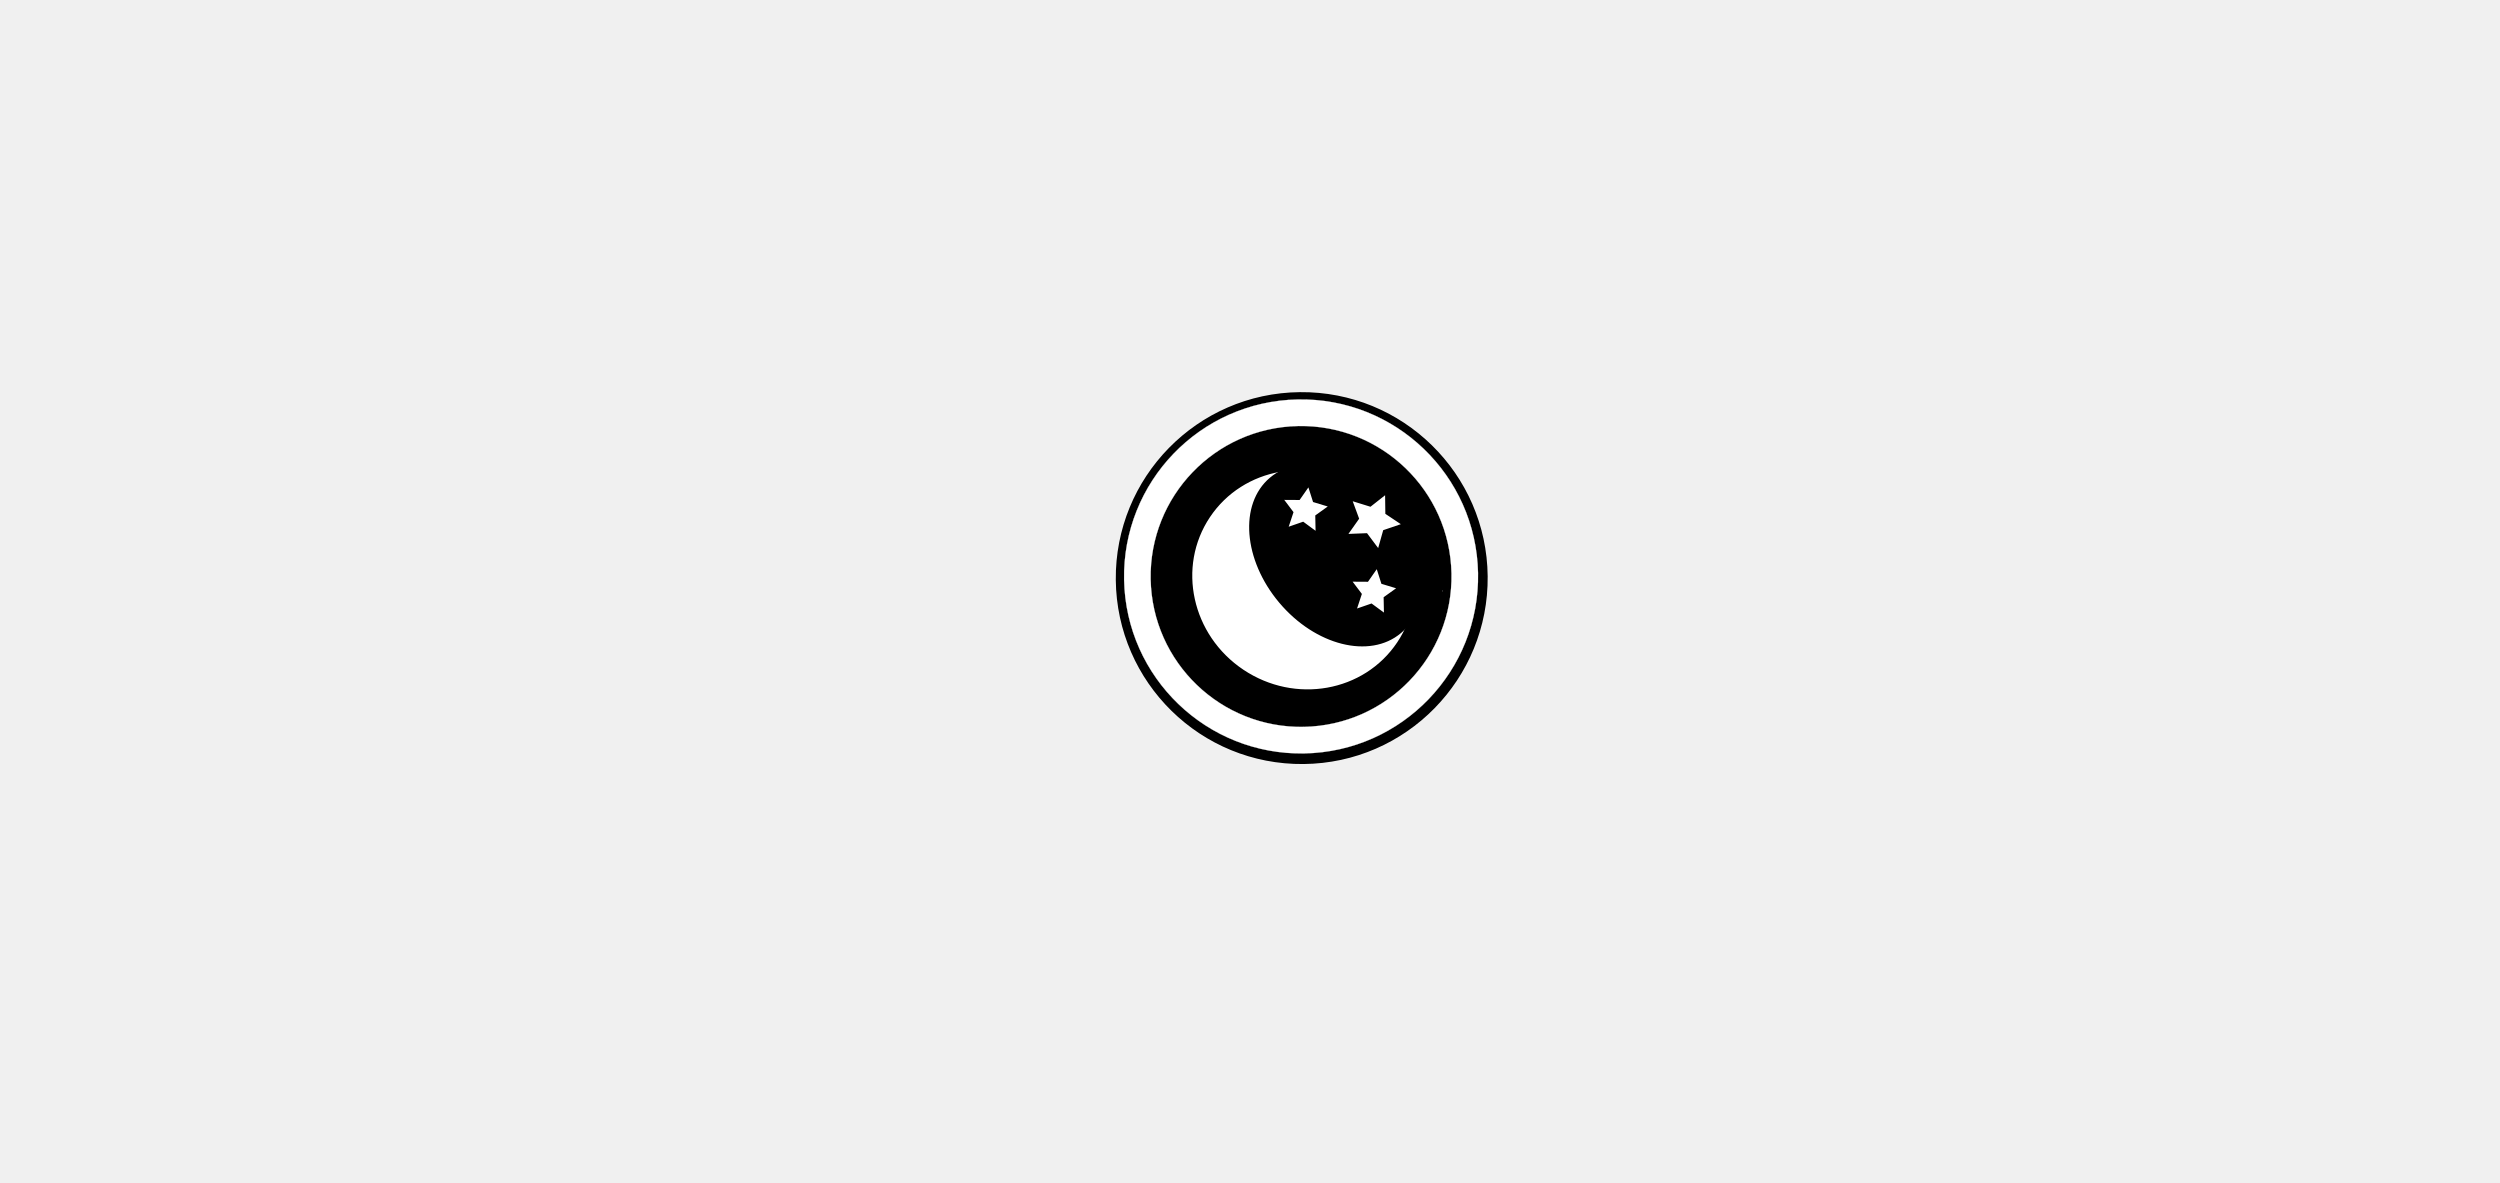
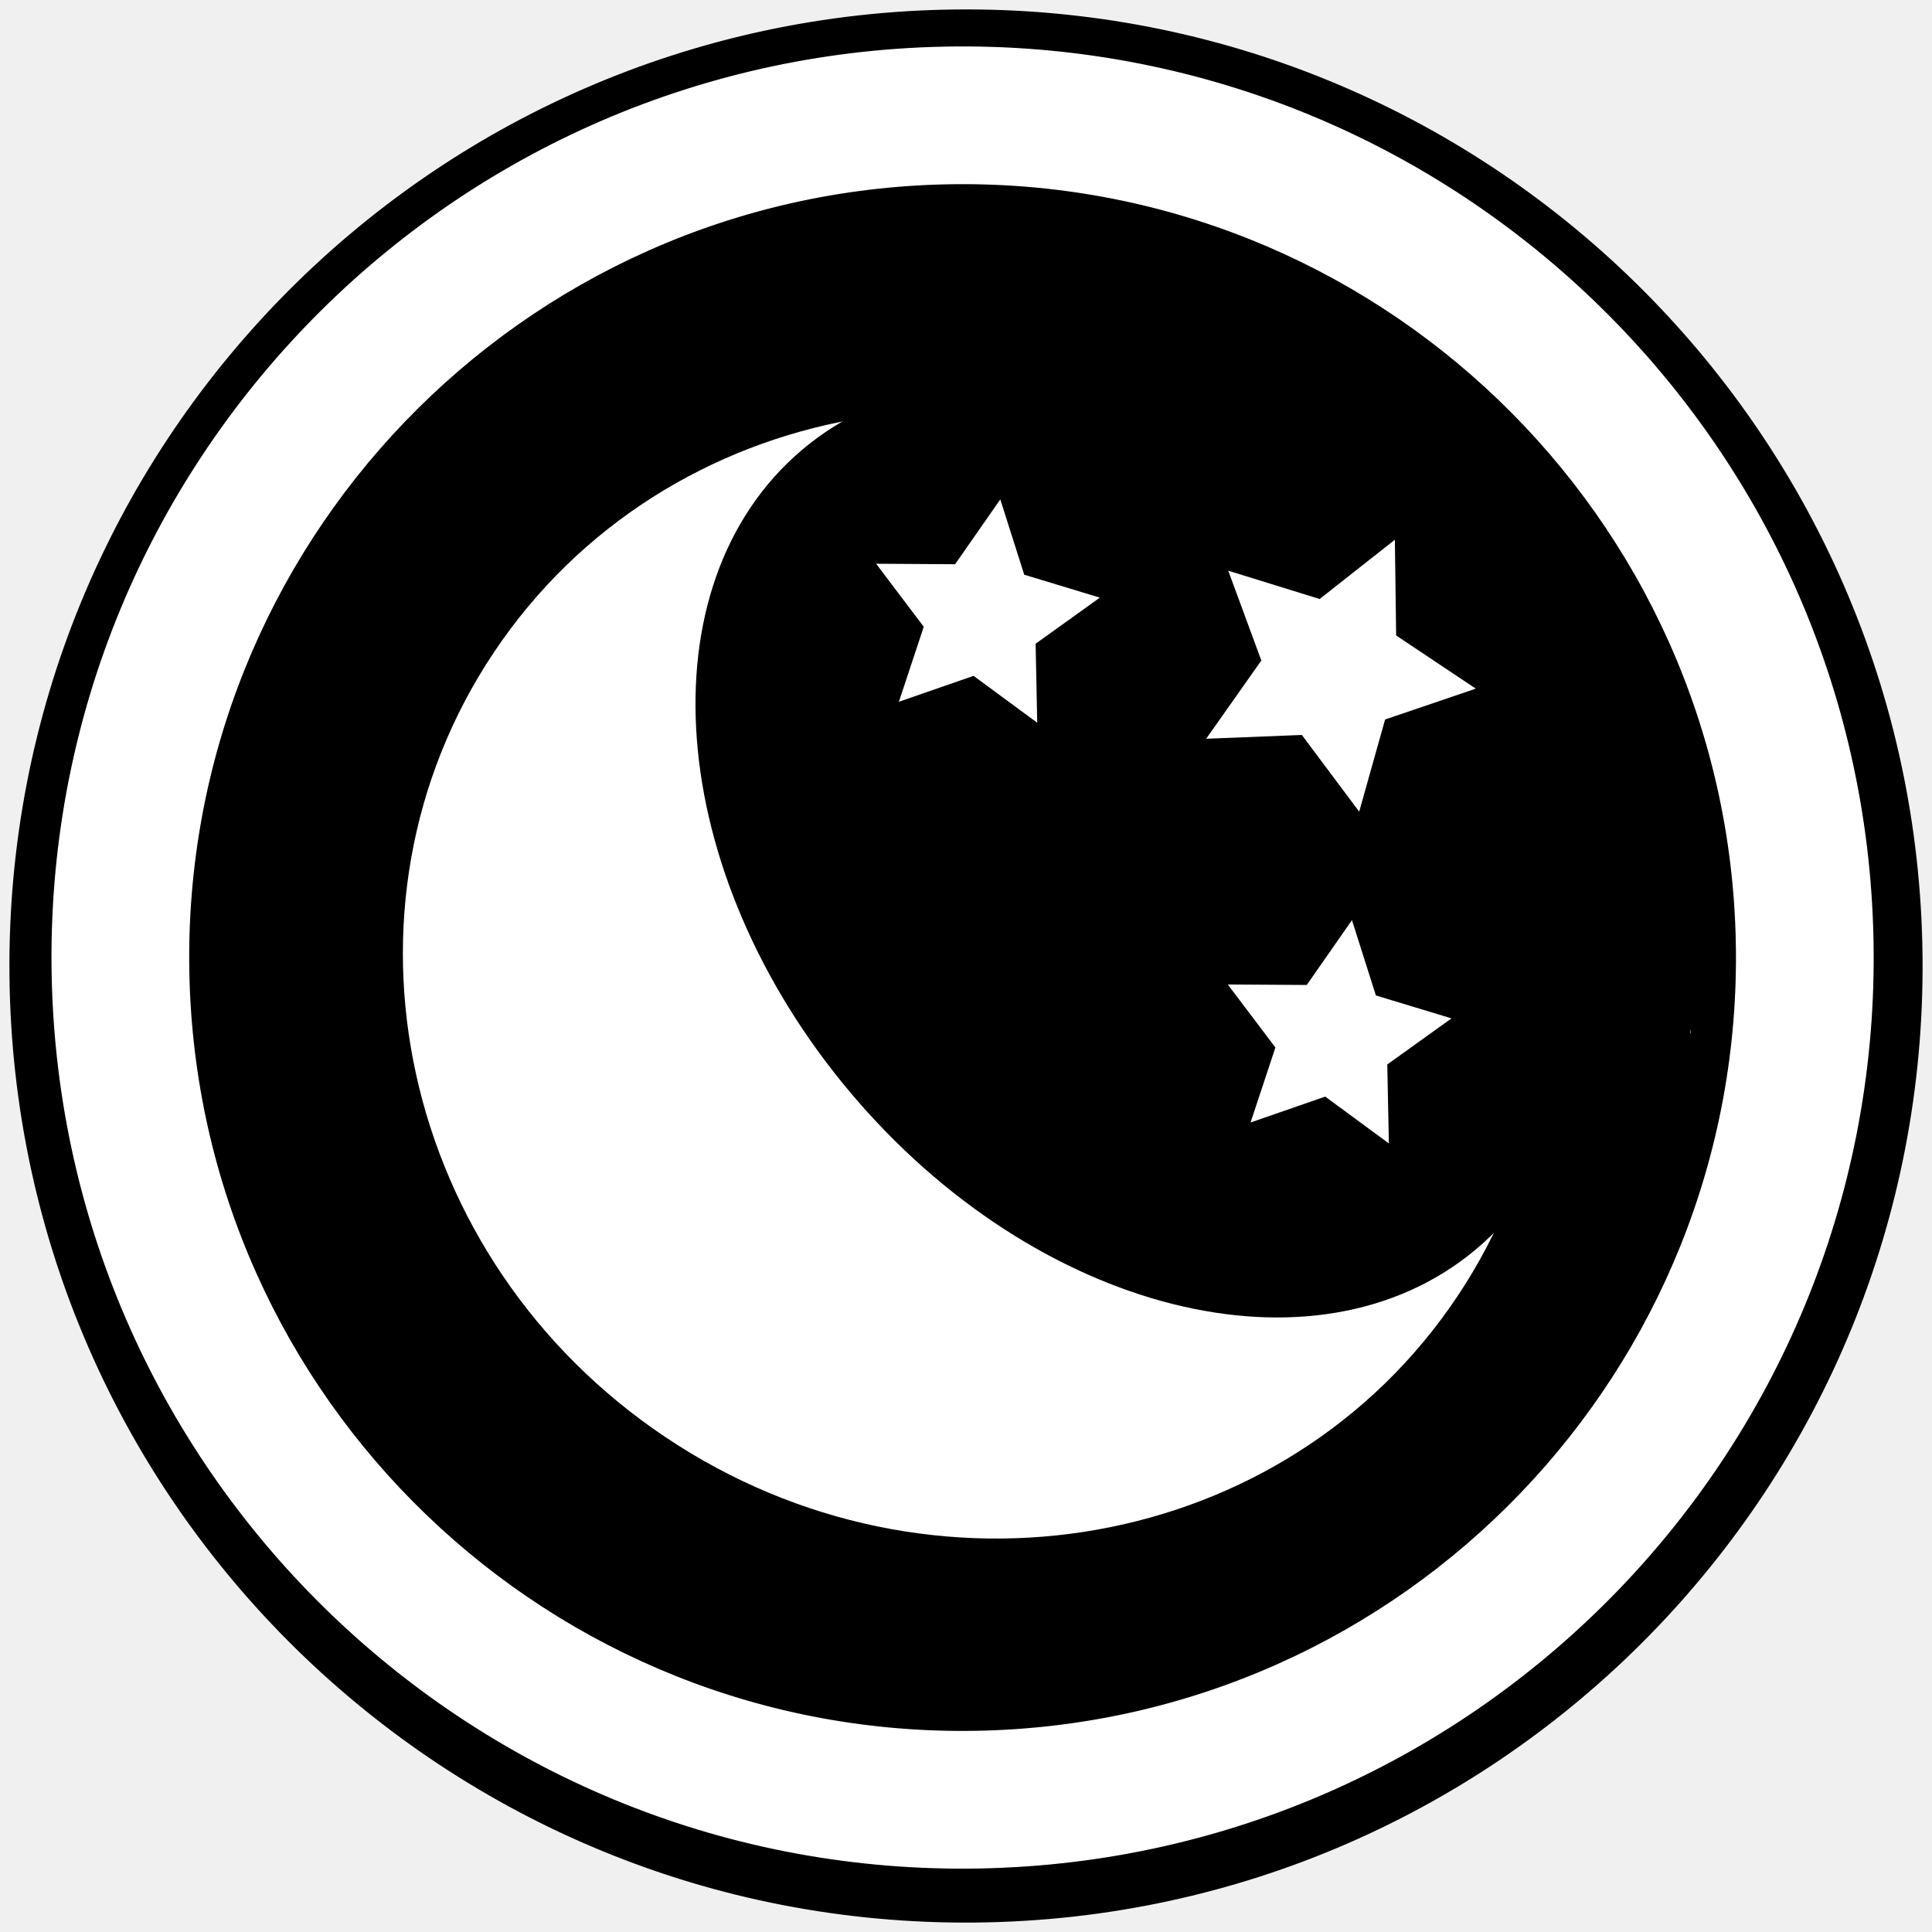
- <svg xmlns="http://www.w3.org/2000/svg" xmlns:ns1="https://sketch.io/dtd/" version="1.1" ns1:metadata="eyJuYW1lIjoiNWI2M2NkNmYtYzE4Ni00YzI3LWExYjEtZWNjMWUyY2EyNGI2LnNrZXRjaHBhZCIsInN1cmZhY2UiOnsiaXNQYWludCI6dHJ1ZSwibWV0aG9kIjoiZmlsbCIsImJsZW5kIjoibm9ybWFsIiwiZW5hYmxlZCI6dHJ1ZSwib3BhY2l0eSI6MSwidHlwZSI6InBhdHRlcm4iLCJwYXR0ZXJuIjp7InR5cGUiOiJwYXR0ZXJuIiwicmVmbGVjdCI6Im5vLXJlZmxlY3QiLCJyZXBlYXQiOiJyZXBlYXQiLCJzbW9vdGhpbmciOmZhbHNlLCJzcmMiOiJ0cmFuc3BhcmVudExpZ2h0Iiwic3giOjEsInN5IjoxLCJ4MCI6MC41LCJ4MSI6MSwieTAiOjAuNSwieTEiOjF9LCJpc0ZpbGwiOnRydWV9LCJjbGlwUGF0aCI6eyJlbmFibGVkIjp0cnVlLCJzdHlsZSI6eyJzdHJva2VTdHlsZSI6ImJsYWNrIiwibGluZVdpZHRoIjoxfX0sImRlc2NyaXB0aW9uIjoiTWFkZSB3aXRoIFNrZXRjaHBhZCIsIm1ldGFkYXRhIjp7fSwiZXhwb3J0RFBJIjo3MiwiZXhwb3J0Rm9ybWF0IjoicG5nIiwiZXhwb3J0UXVhbGl0eSI6MC45NSwidW5pdHMiOiJweCIsIndpZHRoIjoyMDQ4LCJoZWlnaHQiOjk2OSwicGFnZXMiOlt7IndpZHRoIjoyMDQ4LCJoZWlnaHQiOjk2OX1dLCJ1dWlkIjoiNDdlYzczOTEtYmI5Ny00NTg2LWE1NzAtM2YxOGIxYmU1Y2JiIn0=" width="2048" height="969" viewBox="0 0 2048 969">
+ <svg xmlns="http://www.w3.org/2000/svg" xmlns:ns1="https://sketch.io/dtd/" version="1.1" ns1:metadata="eyJuYW1lIjoiNWI2M2NkNmYtYzE4Ni00YzI3LWExYjEtZWNjMWUyY2EyNGI2LnNrZXRjaHBhZCIsInN1cmZhY2UiOnsiaXNQYWludCI6dHJ1ZSwibWV0aG9kIjoiZmlsbCIsImJsZW5kIjoibm9ybWFsIiwiZW5hYmxlZCI6dHJ1ZSwib3BhY2l0eSI6MSwidHlwZSI6InBhdHRlcm4iLCJwYXR0ZXJuIjp7InR5cGUiOiJwYXR0ZXJuIiwicmVmbGVjdCI6Im5vLXJlZmxlY3QiLCJyZXBlYXQiOiJyZXBlYXQiLCJzbW9vdGhpbmciOmZhbHNlLCJzcmMiOiJ0cmFuc3BhcmVudExpZ2h0Iiwic3giOjEsInN5IjoxLCJ4MCI6MC41LCJ4MSI6MSwieTAiOjAuNSwieTEiOjF9LCJpc0ZpbGwiOnRydWV9LCJjbGlwUGF0aCI6eyJlbmFibGVkIjp0cnVlLCJzdHlsZSI6eyJzdHJva2VTdHlsZSI6ImJsYWNrIiwibGluZVdpZHRoIjoxfX0sImRlc2NyaXB0aW9uIjoiTWFkZSB3aXRoIFNrZXRjaHBhZCIsIm1ldGFkYXRhIjp7fSwiZXhwb3J0RFBJIjo3MiwiZXhwb3J0Rm9ybWF0IjoicG5nIiwiZXhwb3J0UXVhbGl0eSI6MC45NSwidW5pdHMiOiJweCIsIndpZHRoIjoyMDQ4LCJoZWlnaHQiOjk2OSwicGFnZXMiOlt7IndpZHRoIjoyMDQ4LCJoZWlnaHQiOjk2OX1dLCJ1dWlkIjoiNDdlYzczOTEtYmI5Ny00NTg2LWE1NzAtM2YxOGIxYmU1Y2JiIn0=" viewBox="912.55 319.74 307.66 307.66">
  <path style="fill: #000000; stroke: #000000; mix-blend-mode: source-over; paint-order: stroke fill markers; fill-opacity: 1; stroke-dasharray: none; stroke-dashoffset: 0; stroke-linecap: round; stroke-linejoin: miter; stroke-miterlimit: 4; stroke-opacity: 1; stroke-width: 2; vector-effect: non-scaling-stroke;" ns1:tool="circle" d="M161.92 0 C251.35 0 323.84 72.49 323.84 161.92 323.84 251.35 251.35 323.84 161.92 323.84 72.49 323.84 0 251.35 0 161.92 0 72.49 72.49 0 161.92 0 z" transform="matrix(0.9345572,-0.009301032,0.009301032,0.9345572,913.5506,323.754)" />
  <path style="fill: #ffffff; stroke: #ffffff; mix-blend-mode: source-over; paint-order: stroke fill markers; fill-opacity: 1; stroke-dasharray: none; stroke-dashoffset: 0; stroke-linecap: round; stroke-linejoin: miter; stroke-miterlimit: 4; stroke-opacity: 1; stroke-width: 2; vector-effect: non-scaling-stroke;" ns1:tool="ellipse" d="M39.5 0 C61.32 0 79 43.88 79 98 79 152.12 61.32 196 39.5 196 17.68 196 0 152.12 0 98 0 43.88 17.68 0 39.5 0 z" transform="matrix(1.234362,-1.845332,0.7741384,0.5178291,943.2786,497.0647)" />
  <path style="fill: #ffffff; stroke: #ffffff; mix-blend-mode: source-over; paint-order: stroke fill markers; fill-opacity: 1; stroke-dasharray: none; stroke-dashoffset: 0; stroke-linecap: round; stroke-linejoin: miter; stroke-miterlimit: 4; stroke-opacity: 1; stroke-width: 0.18; vector-effect: non-scaling-stroke;" ns1:tool="ring" d="M127.52 0 C197.95 0 255.05 57.09 255.05 127.52 255.05 197.95 197.95 255.05 127.52 255.05 57.09 255.05 0 197.95 0 127.52 0 57.09 57.09 0 127.52 0 M127.52 19.13 L127.52 19.13 C67.66 19.13 19.13 67.66 19.13 127.52 19.13 187.39 67.66 235.92 127.52 235.92 187.39 235.92 235.92 187.39 235.92 127.52 235.92 67.66 187.39 19.13 127.52 19.13 z" transform="matrix(1.136791,-0.02229002,0.02229002,1.136791,918.0242,330.0961)" />
  <path style="fill: #ffffff; stroke: #ffffff; mix-blend-mode: source-over; paint-order: stroke fill markers; fill-opacity: 1; stroke-dasharray: none; stroke-dashoffset: 0; stroke-linecap: round; stroke-linejoin: miter; stroke-miterlimit: 4; stroke-opacity: 1; stroke-width: 0.18; vector-effect: non-scaling-stroke;" ns1:tool="ring" d="M0.71 0 C1.1 0 1.41 0.32 1.41 0.71 1.41 1.1 1.1 1.41 0.71 1.41 0.32 1.41 0 1.1 0 0.71 0 0.32 0.32 0 0.71 0 M0.71 0.11 L0.71 0.11 C0.38 0.11 0.11 0.38 0.11 0.71 0.11 1.04 0.38 1.31 0.71 1.31 1.04 1.31 1.31 1.04 1.31 0.71 1.31 0.38 1.04 0.11 0.71 0.11 z" transform="matrix(-0.7071068,0.7071068,-0.7071068,-0.7071068,1182,483.9993)" />
  <path style="fill: #000000; stroke: #000000; mix-blend-mode: source-over; paint-order: stroke fill markers; fill-opacity: 1; stroke-dasharray: none; stroke-dashoffset: 0; stroke-linecap: round; stroke-linejoin: miter; stroke-miterlimit: 4; stroke-opacity: 1; stroke-width: 2; vector-effect: non-scaling-stroke;" ns1:tool="ellipse" d="M62 0 C96.24 0 124 26.86 124 60 124 93.14 96.24 120 62 120 27.76 120 0 93.14 0 60 0 26.86 27.76 0 62 0 z" transform="matrix(0.8550018,1.014406,-0.7538712,0.6354073,1086.212,353.9641)" />
  <path style="fill: #ffffff; stroke: #ffffff; mix-blend-mode: source-over; paint-order: stroke fill markers; fill-opacity: 1; stroke-dasharray: none; stroke-dashoffset: 0; stroke-linecap: round; stroke-linejoin: miter; stroke-miterlimit: 4; stroke-opacity: 1; stroke-width: 2; vector-effect: non-scaling-stroke;" ns1:tool="star" d="M16.69 0 L21.59 9.94 32.56 11.53 24.62 19.27 26.5 30.19 16.69 25.03 6.88 30.19 8.75 19.27 0.82 11.53 11.78 9.94 z" transform="matrix(0.9887155,0.1498054,-0.1498054,0.9887155,1111.001,466.002)" />
  <path style="fill: #ffffff; stroke: #ffffff; mix-blend-mode: source-over; paint-order: stroke fill markers; fill-opacity: 1; stroke-dasharray: none; stroke-dashoffset: 0; stroke-linecap: round; stroke-linejoin: miter; stroke-miterlimit: 4; stroke-opacity: 1; stroke-width: 2; vector-effect: non-scaling-stroke;" ns1:tool="star" d="M16.69 0 L21.59 9.94 32.56 11.53 24.62 19.27 26.5 30.19 16.69 25.03 6.88 30.19 8.75 19.27 0.82 11.53 11.78 9.94 z" transform="matrix(1.119755,0.5335149,-0.5335149,1.119755,1115.013,398.8259)" />
  <path style="fill: #ffffff; stroke: #ffffff; mix-blend-mode: source-over; paint-order: stroke fill markers; fill-opacity: 1; stroke-dasharray: none; stroke-dashoffset: 0; stroke-linecap: round; stroke-linejoin: miter; stroke-miterlimit: 4; stroke-opacity: 1; stroke-width: 2; vector-effect: non-scaling-stroke;" ns1:tool="star" d="M16.69 0 L21.59 9.94 32.56 11.53 24.62 19.27 26.5 30.19 16.69 25.03 6.88 30.19 8.75 19.27 0.82 11.53 11.78 9.94 z" transform="matrix(0.9887155,0.1498054,-0.1498054,0.9887155,1055.001,399.002)" />
  <g style="mix-blend-mode: source-over;" ns1:tool="pen" transform="matrix(1,0,0,1,1171,474.6633)">
    <g ns1:uid="1">
      <g ns1:uid="2" style="paint-order: stroke fill markers;">
        <path d="M 3.777 10.125Q 3.777 10.125 5.349 9.363Q 6.921 8.602 6.933 8.593Q 6.945 8.584 7.208 8.478Q 7.47 8.372 7.75 8.332Q 8.031 8.292 8.312 8.32Q 8.594 8.349 8.861 8.443Q 9.127 8.538 9.364 8.694Q 9.6 8.85 9.792 9.058Q 9.984 9.266 10.121 9.514Q 10.258 9.761 10.331 10.035Q 10.405 10.308 10.411 10.591Q 10.417 10.874 10.355 11.15Q 10.293 11.427 10.166 11.68Q 10.04 11.933 9.857 12.149Q 9.674 12.365 9.444 12.53Q 9.215 12.696 7.728 12.41Q 6.242 12.125 6.116 12.111Q 5.99 12.097 5.42 11.944Q 4.85 11.792 4.496 11.731Q 4.141 11.669 4.137 11.668Q 4.133 11.668 3.847 11.542Q 3.561 11.417 3.314 11.227Q 3.067 11.037 2.872 10.793Q 2.678 10.549 2.547 10.266Q 2.416 9.982 2.357 9.676Q 2.298 9.37 2.314 9.058Q 2.33 8.747 2.42 8.448Q 2.51 8.149 2.669 7.881Q 2.828 7.612 3.047 7.39Q 3.266 7.167 3.531 7.004Q 3.797 6.84 4.093 6.744Q 4.39 6.649 4.702 6.627Q 5.013 6.605 5.32 6.659Q 5.628 6.712 4.962 6.699Q 4.297 6.685 4.107 6.625Q 3.916 6.565 4.146 5.819Q 4.376 5.073 4.379 5.062Q 4.382 5.052 4.543 4.774Q 4.704 4.496 4.927 4.265Q 5.15 4.034 5.422 3.863Q 5.693 3.692 5.998 3.591Q 6.302 3.49 6.622 3.465Q 6.942 3.44 7.259 3.492Q 7.576 3.544 7.871 3.67Q 8.166 3.797 8.422 3.99Q 8.678 4.183 8.881 4.432Q 9.083 4.681 9.22 4.972Q 9.357 5.262 9.421 5.576Q 9.484 5.891 9.471 6.212Q 9.457 6.532 9.367 6.84Q 9.278 7.149 9.311 7.142Q 9.344 7.136 9.311 7.514Q 9.279 7.892 9.25 8.327Q 9.221 8.763 9.208 9.199Q 9.195 9.636 9.195 9.64Q 9.195 9.644 9.118 9.984Q 9.041 10.324 8.885 10.635Q 8.729 10.947 8.503 11.212Q 8.276 11.477 7.994 11.68Q 7.711 11.883 7.387 12.013Q 7.064 12.142 6.719 12.191Q 6.374 12.239 6.028 12.204Q 5.681 12.168 5.353 12.051Q 5.025 11.933 4.735 11.741Q 4.445 11.548 4.209 11.292Q 3.973 11.036 3.805 10.73Q 3.638 10.425 3.548 10.088Q 3.458 9.752 3.452 9.404Q 3.445 9.055 3.5 9.685Q 3.554 10.314 3.096 9.304Q 2.638 8.293 2.404 7.72Q 2.169 7.146 2.168 7.143Q 2.166 7.139 2.092 6.791Q 2.018 6.443 2.029 6.087Q 2.04 5.731 2.136 5.388Q 2.233 5.045 2.408 4.735Q 2.583 4.425 2.828 4.166Q 3.072 3.907 3.372 3.715Q 3.671 3.522 4.008 3.406Q 4.345 3.291 4.7 3.259Q 5.054 3.227 5.406 3.281Q 5.758 3.336 6.087 3.473Q 6.416 3.609 6.702 3.821Q 6.989 4.032 7.216 4.306Q 7.444 4.58 7.599 4.901Q 7.754 5.221 8.057 5.772Q 8.36 6.323 8.732 8.031Q 9.104 9.739 9.433 11.216Q 9.763 12.692 9.92 13.255Q 10.078 13.818 10.079 13.822Q 10.08 13.826 10.11 14.158Q 10.139 14.489 10.088 14.818Q 10.038 15.147 9.91 15.454Q 9.782 15.761 9.584 16.029Q 9.386 16.297 9.13 16.509Q 8.874 16.721 8.574 16.867Q 8.275 17.012 7.949 17.081Q 7.624 17.15 7.291 17.139Q 6.959 17.128 6.638 17.038Q 6.318 16.948 6.029 16.784Q 5.739 16.62 5.497 16.391Q 5.255 16.163 5.075 15.883Q 4.895 15.603 4.787 15.288Q 4.68 14.973 4.718 13.926Q 4.756 12.878 4.826 11.978Q 4.897 11.079 4.941 10.134Q 4.985 9.188 5.532 6.44Q 6.078 3.691 6.272 3.406Q 6.465 3.121 6.722 2.891Q 6.978 2.66 7.282 2.498Q 7.585 2.335 7.919 2.25Q 8.253 2.165 8.598 2.162Q 8.943 2.16 9.278 2.239Q 9.613 2.319 9.919 2.477Q 10.226 2.635 10.485 2.861Q 10.745 3.088 10.943 3.37Q 11.141 3.652 11.266 3.973Q 11.39 4.294 11.434 4.636Q 11.479 4.978 11.44 5.32Q 11.401 5.663 11.281 5.986Q 11.161 6.309 11.162 6.309Q 11.162 6.309 10.927 7.907Q 10.693 9.506 10.627 10.55Q 10.56 11.595 10.451 12.668Q 10.341 13.741 10.211 13.783Q 10.08 13.826 10.11 14.158Q 10.139 14.489 10.088 14.818Q 10.038 15.147 9.91 15.454Q 9.782 15.761 9.584 16.029Q 9.386 16.296 9.13 16.509Q 8.874 16.721 8.575 16.866Q 8.275 17.011 7.95 17.081Q 7.624 17.15 7.292 17.139Q 6.959 17.128 6.639 17.038Q 6.318 16.948 6.029 16.784Q 5.739 16.62 5.497 16.391Q 5.256 16.163 5.076 15.883Q 4.895 15.603 4.788 15.288Q 4.68 14.974 4.679 14.969Q 4.679 14.965 4.63 14.56Q 4.582 14.155 4.054 12.595Q 3.525 11.034 3.256 9.983Q 2.987 8.932 2.577 8.036Q 2.166 7.139 2.092 6.791Q 2.018 6.443 2.029 6.087Q 2.04 5.731 2.136 5.388Q 2.232 5.045 2.408 4.735Q 2.583 4.425 2.828 4.167Q 3.072 3.908 3.372 3.715Q 3.671 3.522 4.008 3.406Q 4.345 3.291 4.699 3.259Q 5.054 3.227 5.406 3.281Q 5.758 3.336 6.087 3.472Q 6.415 3.609 6.702 3.821Q 6.988 4.032 7.216 4.306Q 7.443 4.58 7.599 4.9Q 7.754 5.221 7.755 5.225Q 7.756 5.229 7.827 5.545Q 7.898 5.861 8.373 6.866Q 8.848 7.87 9.021 8.757Q 9.195 9.644 9.118 9.984Q 9.041 10.323 8.885 10.635Q 8.729 10.946 8.503 11.211Q 8.277 11.476 7.994 11.68Q 7.711 11.883 7.388 12.012Q 7.064 12.142 6.719 12.191Q 6.374 12.239 6.028 12.204Q 5.681 12.168 5.353 12.051Q 5.026 11.933 4.735 11.741Q 4.445 11.549 4.209 11.292Q 3.973 11.036 3.806 10.731Q 3.638 10.425 3.548 10.089Q 3.458 9.752 3.452 9.404Q 3.445 9.056 3.446 9.051Q 3.447 9.047 3.534 8.504Q 3.621 7.961 3.733 7.416Q 3.844 6.872 3.991 6.295Q 4.138 5.718 4.26 5.385Q 4.382 5.052 4.543 4.774Q 4.704 4.497 4.927 4.266Q 5.15 4.034 5.421 3.863Q 5.693 3.692 5.998 3.591Q 6.302 3.49 6.622 3.465Q 6.942 3.44 7.259 3.492Q 7.575 3.544 7.871 3.67Q 8.166 3.797 8.422 3.99Q 8.678 4.183 8.881 4.432Q 9.083 4.681 9.22 4.971Q 9.357 5.262 9.421 5.576Q 9.484 5.891 9.471 6.211Q 9.457 6.532 9.367 6.84Q 9.278 7.148 9.272 7.158Q 9.267 7.167 8.509 8.727Q 7.752 10.287 6.835 10.931Q 5.919 11.576 5.026 11.622Q 4.133 11.668 3.847 11.542Q 3.562 11.417 3.314 11.227Q 3.067 11.037 2.872 10.793Q 2.678 10.549 2.547 10.266Q 2.416 9.983 2.357 9.676Q 2.298 9.37 2.314 9.058Q 2.33 8.747 2.42 8.448Q 2.51 8.15 2.669 7.881Q 2.828 7.613 3.047 7.39Q 3.265 7.167 3.531 7.004Q 3.796 6.84 4.093 6.744Q 4.39 6.649 4.701 6.627Q 5.013 6.605 5.32 6.659Q 5.627 6.712 5.631 6.714Q 5.635 6.716 6.186 6.927Q 6.737 7.139 7.789 7.645Q 8.84 8.151 9.31 8.574Q 9.779 8.997 8.362 8.79Q 6.945 8.584 7.207 8.478Q 7.47 8.372 7.75 8.332Q 8.03 8.292 8.312 8.32Q 8.594 8.349 8.861 8.443Q 9.127 8.538 9.364 8.694Q 9.6 8.85 9.792 9.058Q 9.984 9.266 10.121 9.513Q 10.258 9.761 10.331 10.035Q 10.405 10.308 10.411 10.591Q 10.417 10.874 10.355 11.15Q 10.293 11.426 10.167 11.68Q 10.04 11.933 9.857 12.149Q 9.674 12.365 9.444 12.53Q 9.215 12.696 9.201 12.701Q 9.187 12.707 7.705 13.631Q 6.223 14.555 5.94 14.669Q 5.657 14.783 5.355 14.826Q 5.053 14.87 4.75 14.839Q 4.446 14.809 4.159 14.707Q 3.871 14.604 3.617 14.437Q 3.362 14.269 3.155 14.045Q 2.948 13.821 2.801 13.554Q 2.654 13.287 2.574 12.992Q 2.495 12.698 2.489 12.393Q 2.483 12.088 2.549 11.79Q 2.616 11.493 2.752 11.22Q 2.888 10.947 3.086 10.714Q 3.283 10.482 3.53 10.303Q 3.778 10.125 3.777 10.125" ns1:uid="3" style="fill: #000000;" />
      </g>
    </g>
  </g>
</svg>
